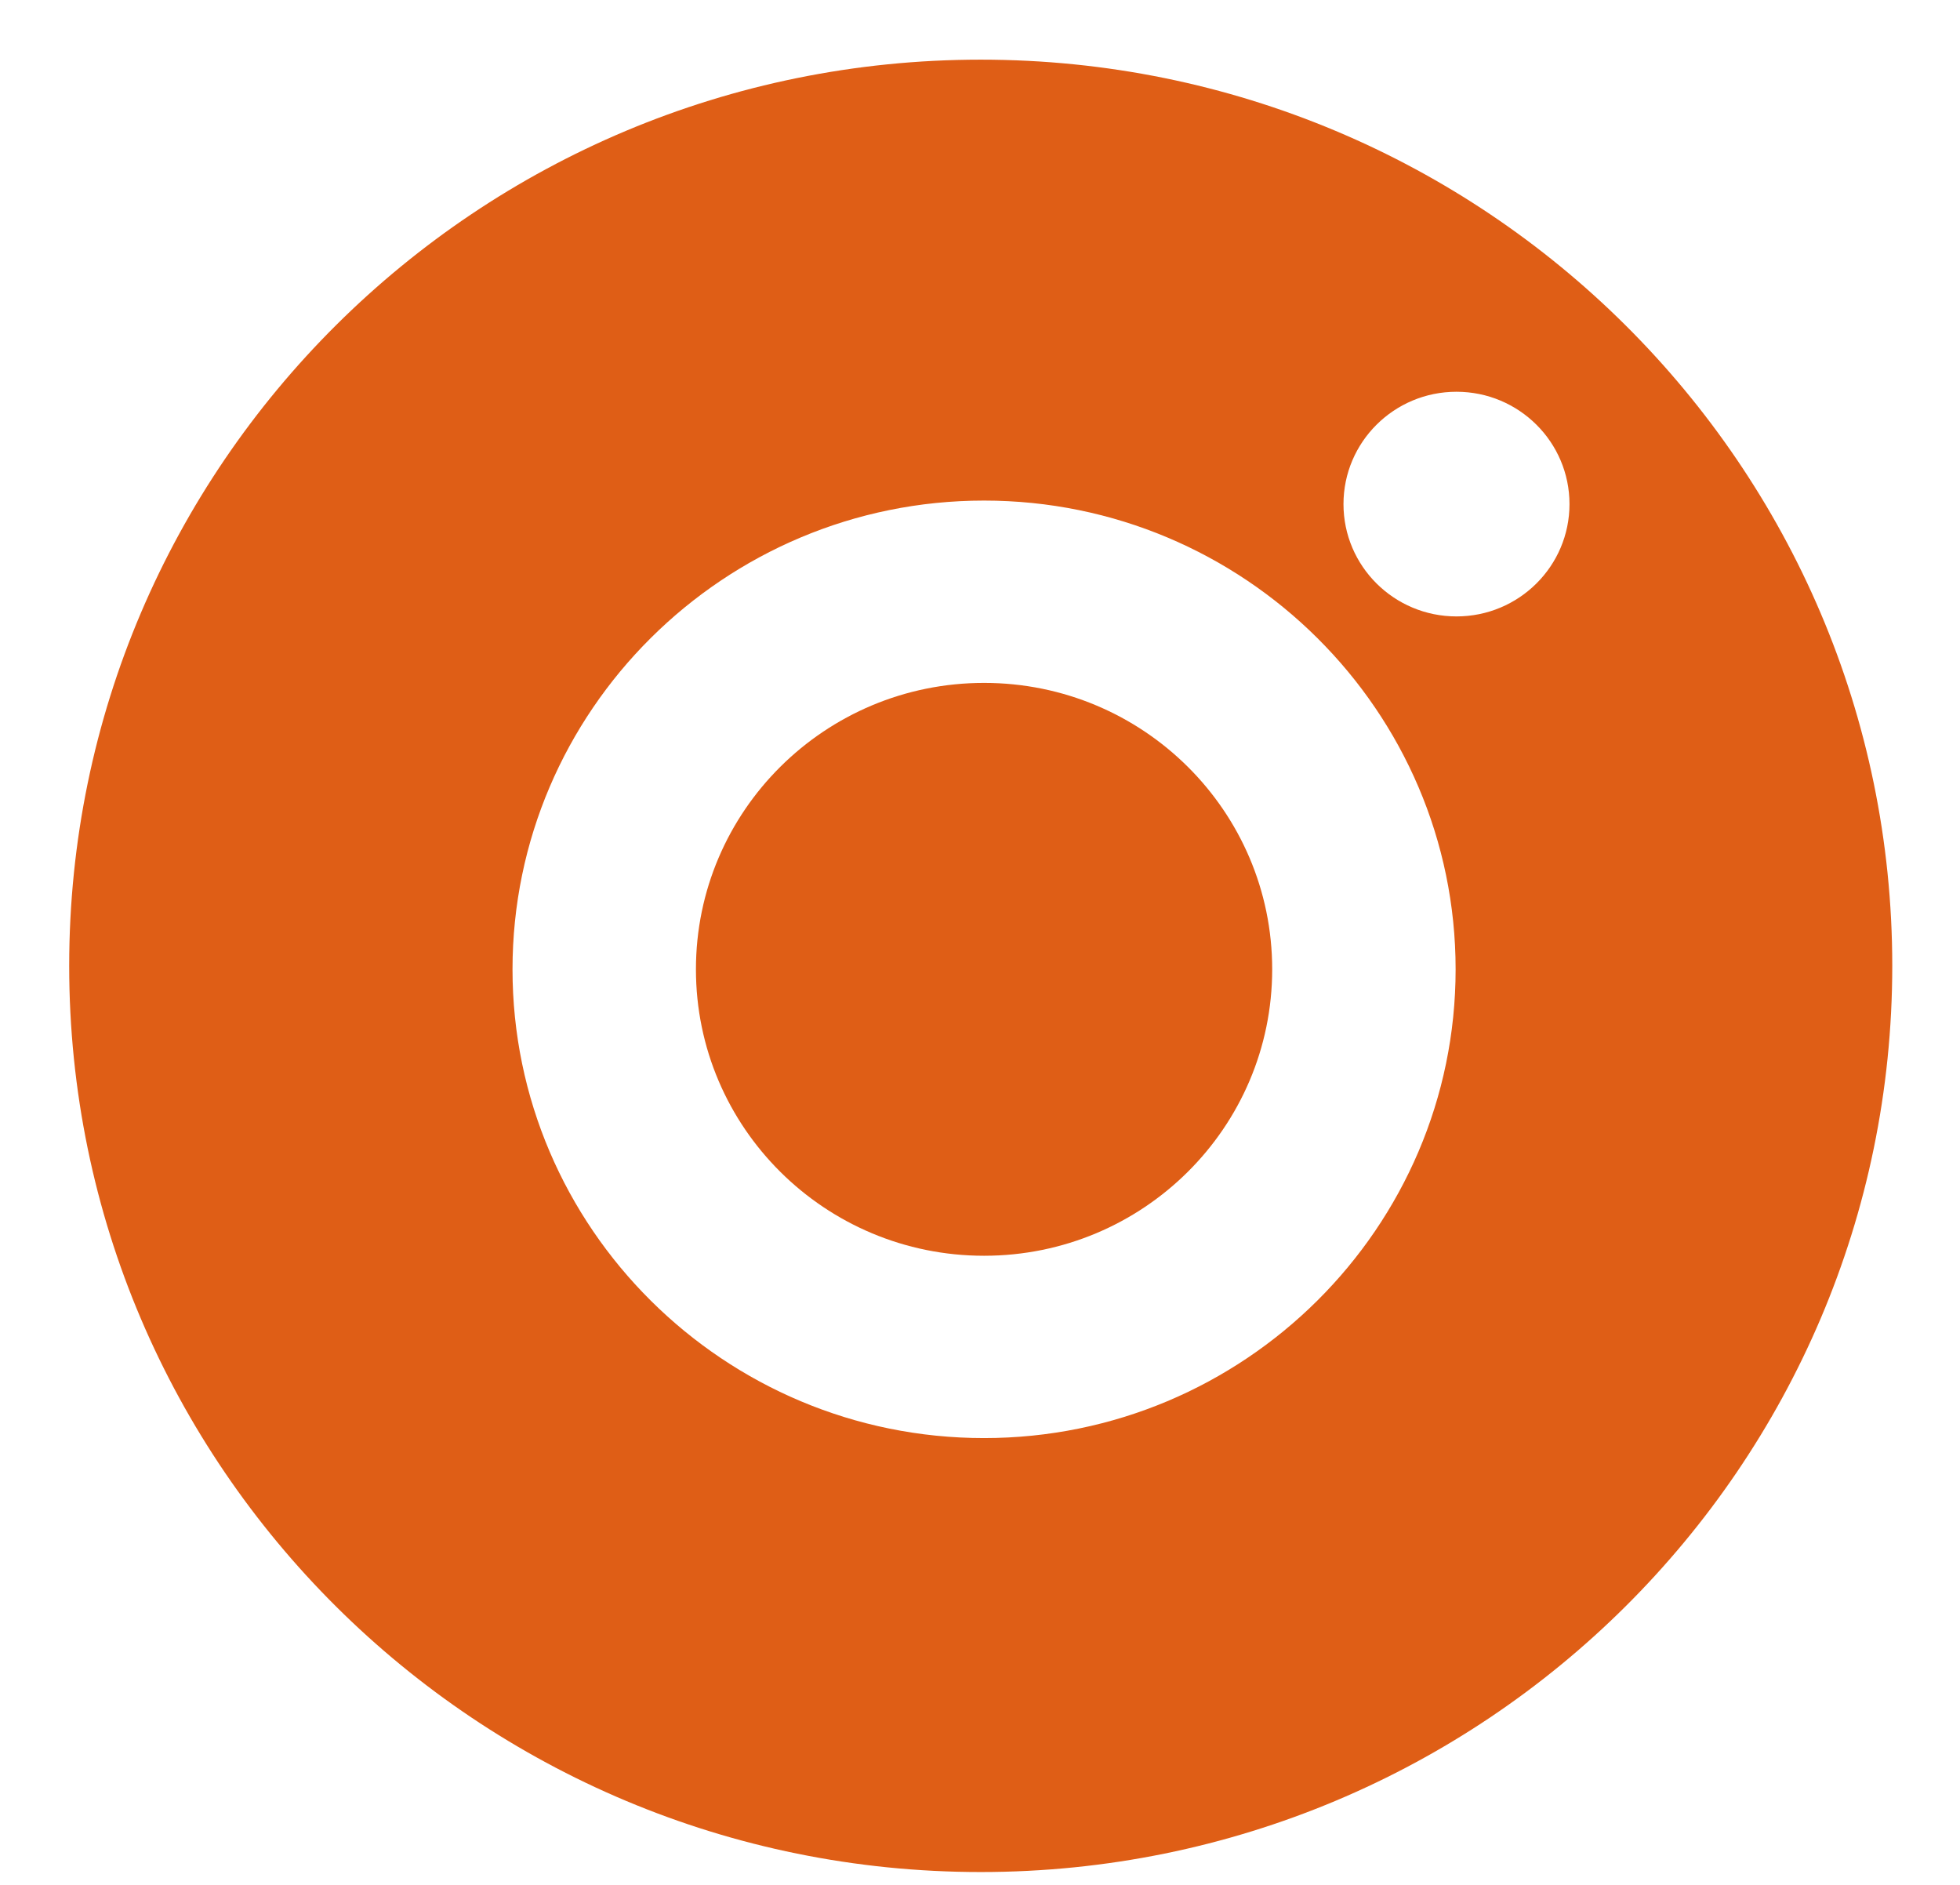
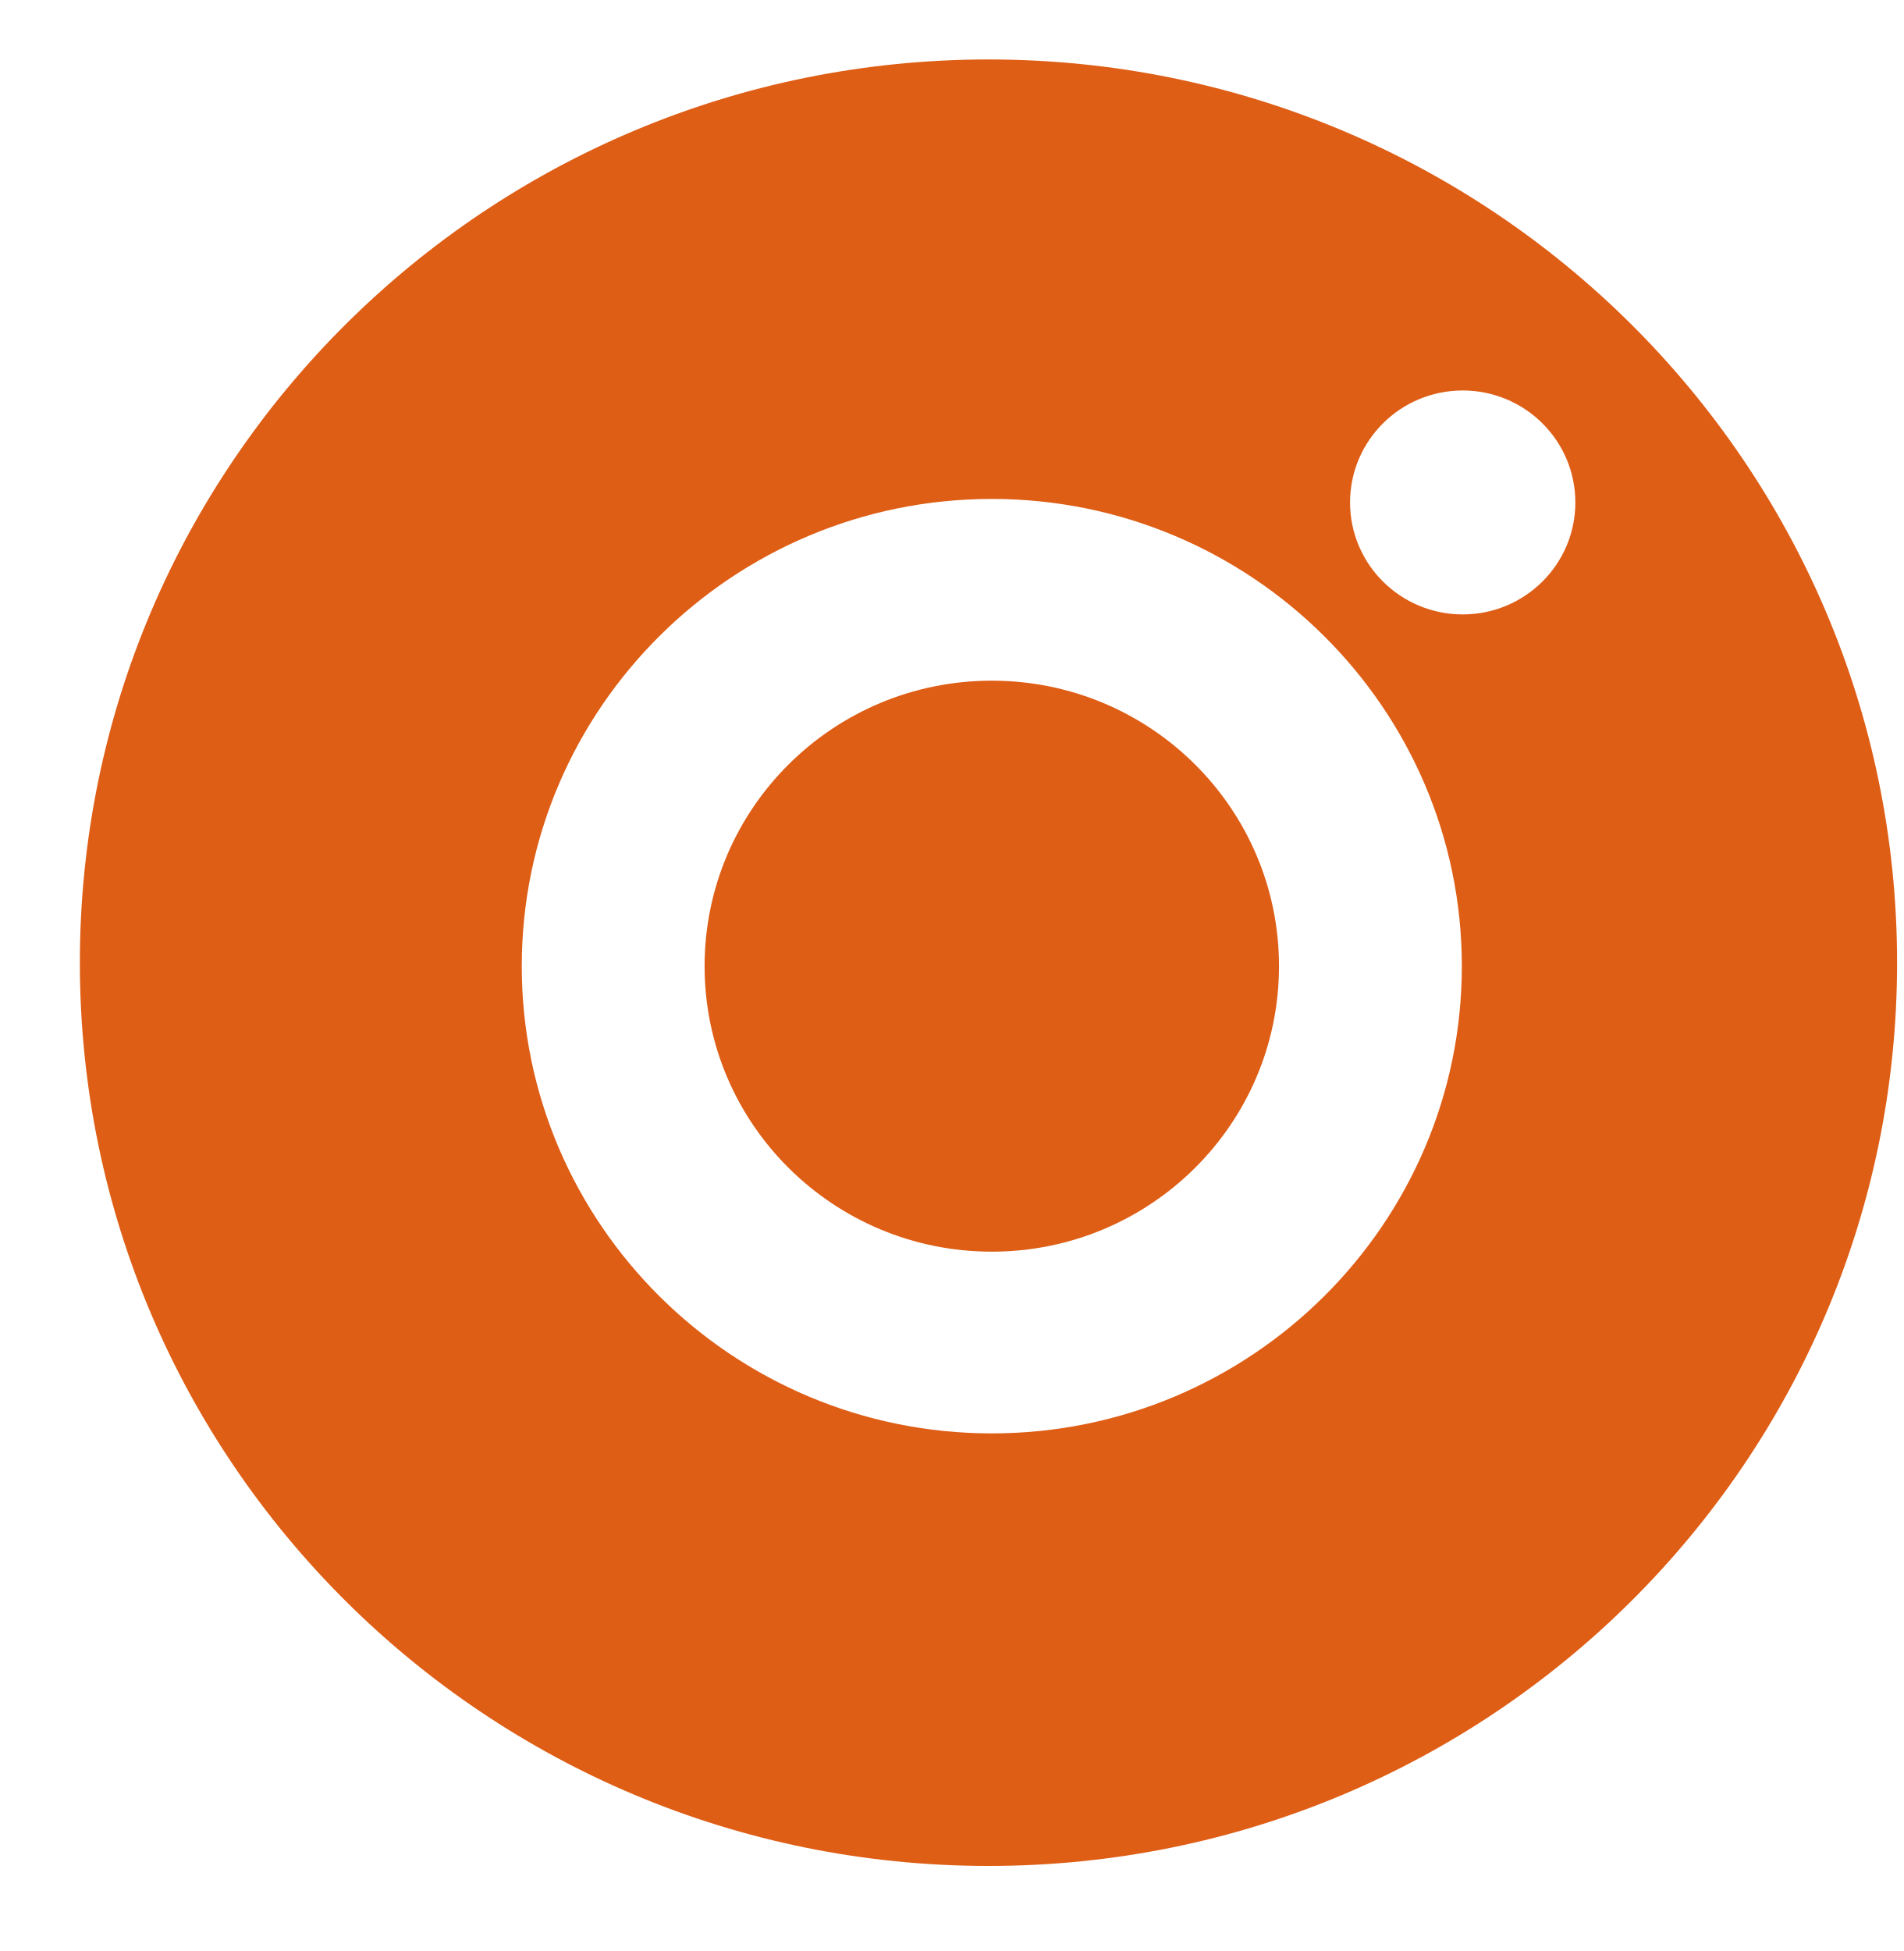
- <svg xmlns="http://www.w3.org/2000/svg" width="26" height="25" viewBox="0 0 27 26" fill="none">
+ <svg xmlns="http://www.w3.org/2000/svg" width="40" height="41" viewBox="0 0 26 27" fill="none">
  <path d="M3.975 7.902C6.17 7.902 7.95 6.133 7.95 3.951C7.95 1.769 6.17 0 3.975 0C1.78 0 0 1.769 0 3.951C0 6.133 1.78 7.902 3.975 7.902Z" transform="translate(9.58105 9.41989)" fill="#DF5E16" />
  <path d="M12.576 0C5.63 0 0 5.596 0 12.5C0 19.404 5.63 25 12.576 25C19.521 25 25.151 19.404 25.151 12.5C25.151 5.596 19.521 0 12.576 0ZM12.621 19.014C9.034 19.014 6.116 16.113 6.116 12.548C6.116 8.983 9.034 6.082 12.621 6.082C16.208 6.082 19.127 8.983 19.127 12.548C19.127 16.113 16.208 19.014 12.621 19.014ZM19.139 7.68C18.278 7.68 17.58 6.986 17.58 6.131C17.58 5.275 18.278 4.581 19.139 4.581C20 4.581 20.698 5.275 20.698 6.131C20.698 6.986 20 7.68 19.139 7.68Z" transform="translate(0.93457 0.822876)" fill="#DF5E16" />
</svg>
